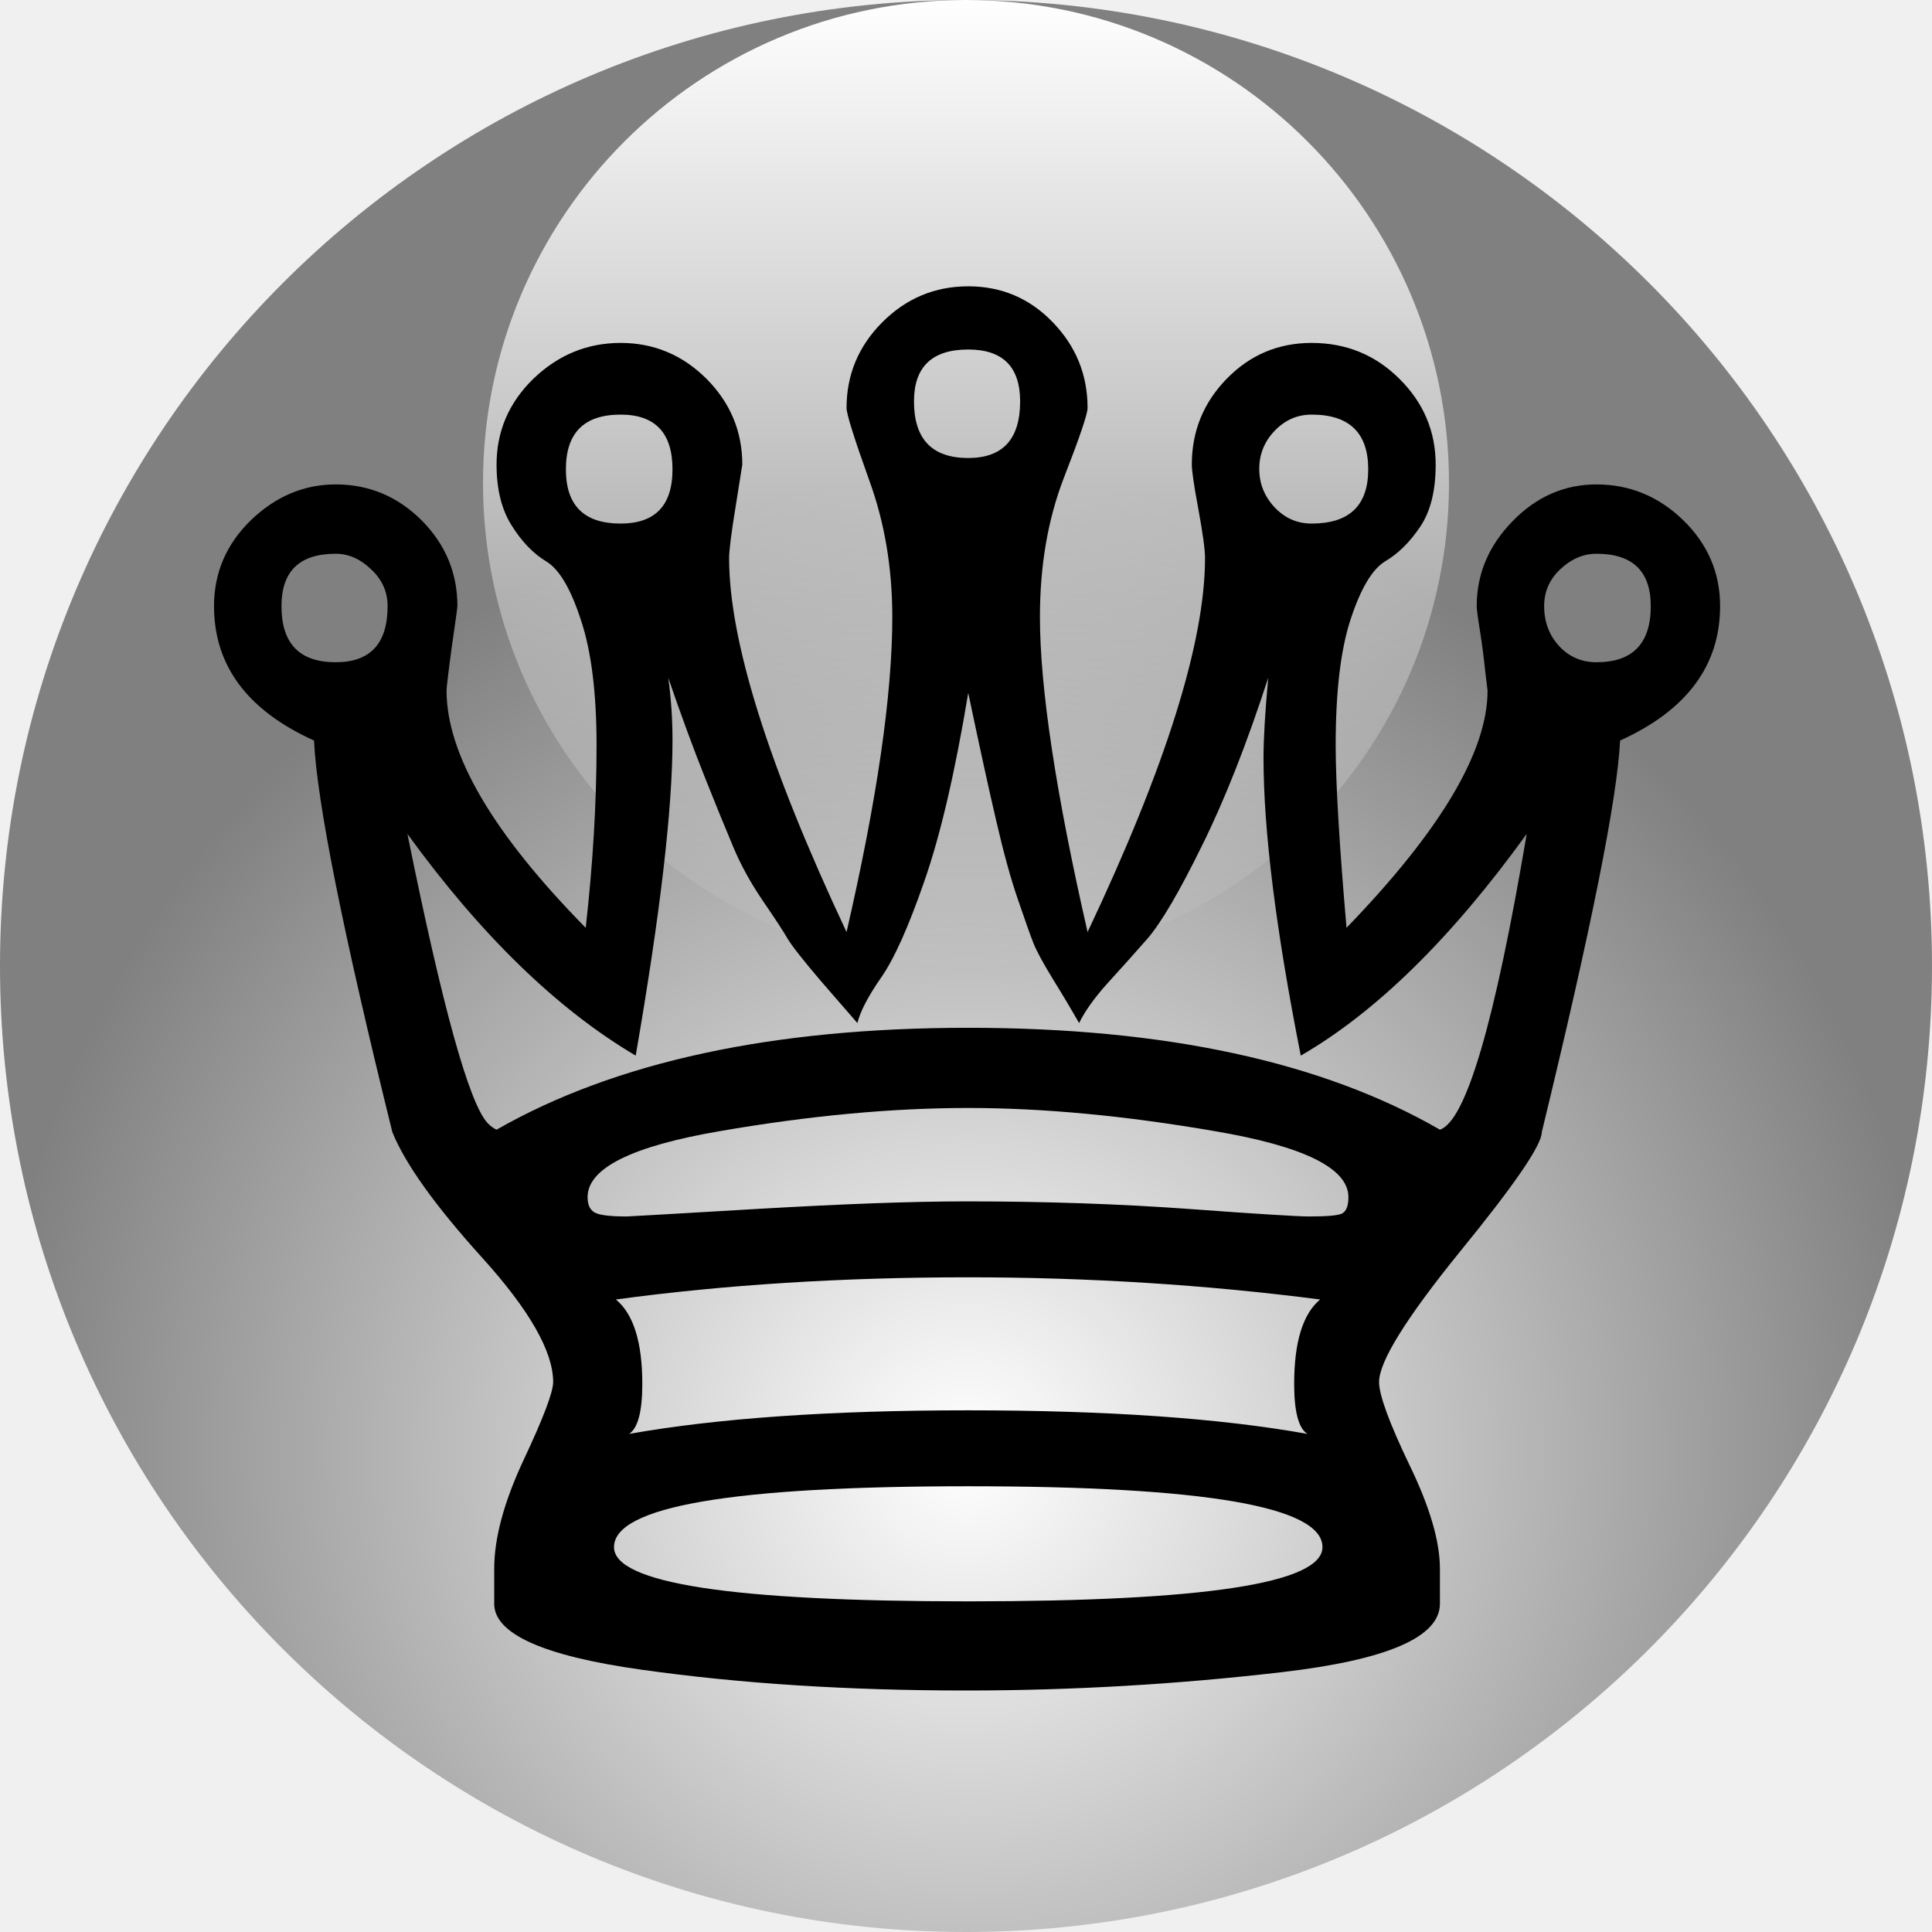
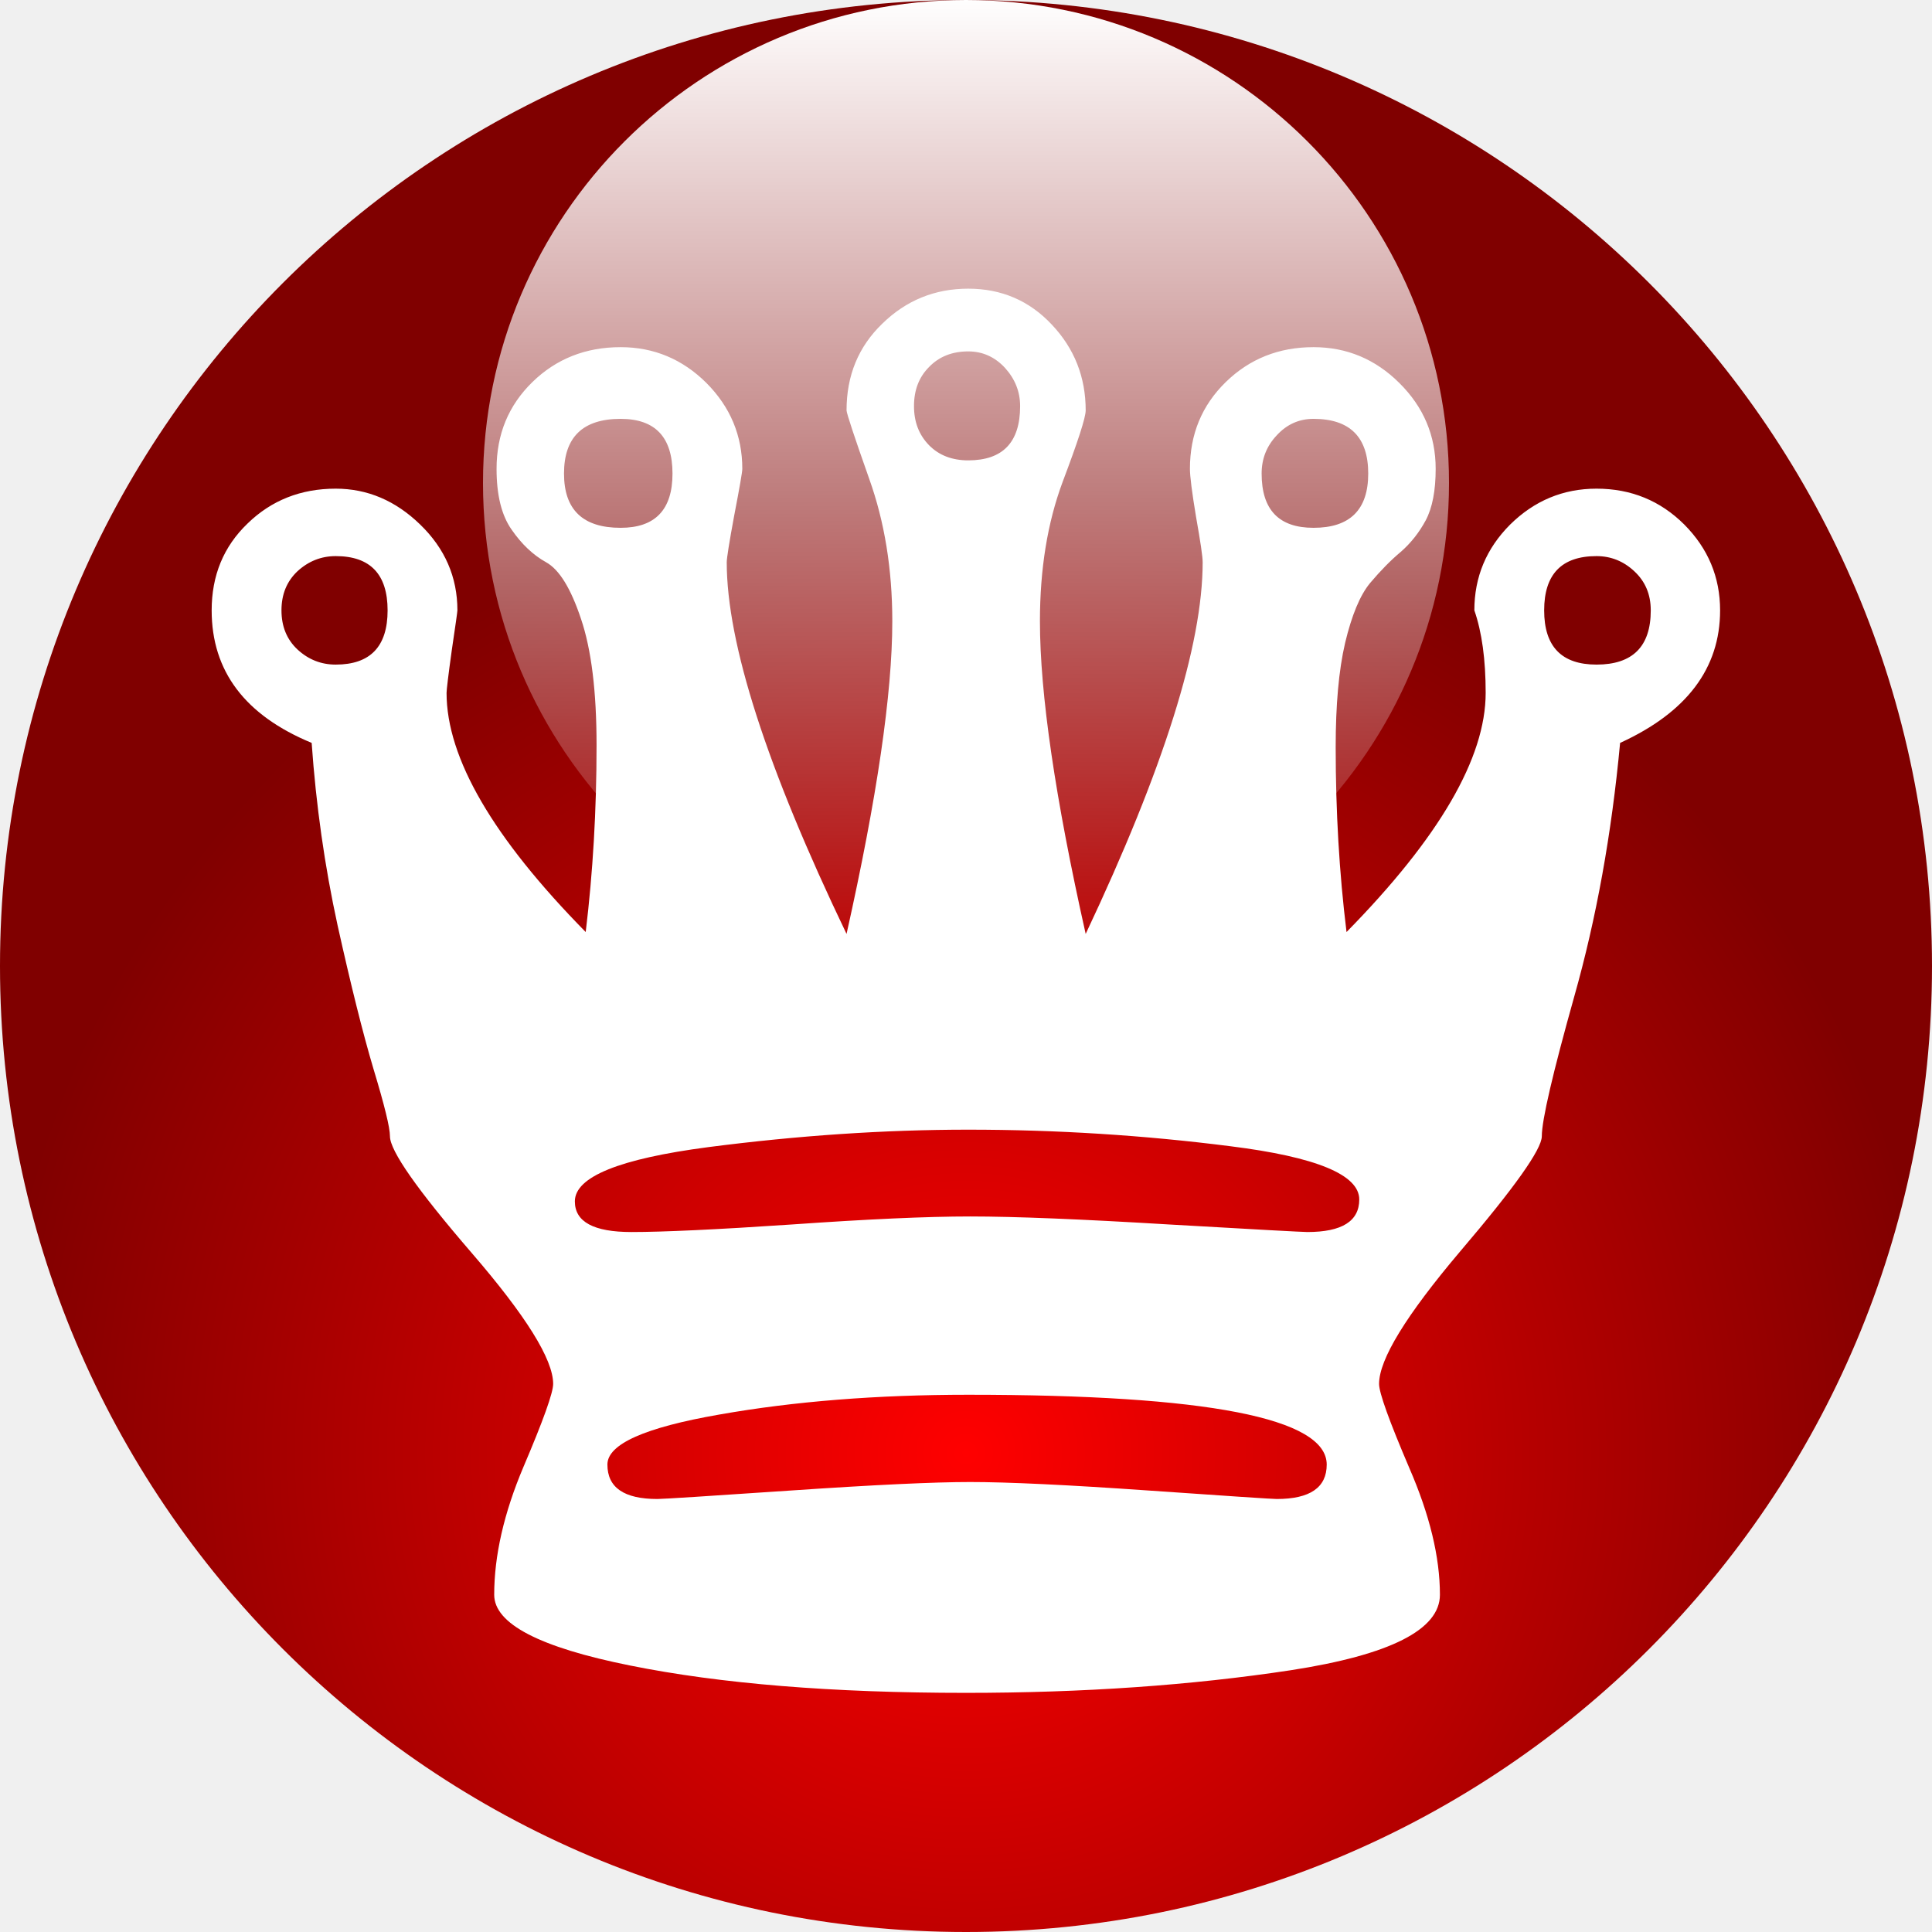
- <svg height="64" width="64">
-   <radialGradient cy="75%" id="gradient1">
-     <stop offset="0%" stop-color="#FFFFFF" />
-     <stop offset="100%" stop-color="#808080" />
-   </radialGradient>
-   <linearGradient id="gradient2" x1="50%" x2="50%" y1="0%" y2="100%">
-     <stop offset="0%" stop-color="#FFFFFF" />
-     <stop offset="100%" stop-color="#FFFFFF" stop-opacity="0" />
-   </linearGradient>
+ <svg xmlns="http://www.w3.org/2000/svg" height="64" width="64">
+   <defs>
+     <radialGradient cy="75%" id="gradient1">
+       <stop offset="0%" stop-color="#FF0000" />
+       <stop offset="100%" stop-color="#800000" />
+     </radialGradient>
+     <linearGradient id="gradient2" x1="50%" x2="50%" y1="0%" y2="100%">
+       <stop offset="0%" stop-color="#FFFFFF" />
+       <stop offset="100%" stop-color="#FFFFFF" stop-opacity="0" />
+     </linearGradient>
+   </defs>
  <circle cx="32" cy="32" fill="url(#gradient1)" r="32" />
  <circle cx="32" cy="16" fill="url(#gradient2)" r="16" />
-   <text fill="#000000" font-family="FreeSerif" font-size="72" text-anchor="middle" x="32" y="56">♕</text>
+   <text fill="#FFFFFF" font-family="FreeSerif" font-size="72" text-anchor="middle" x="32" y="56">♛</text>
</svg>
